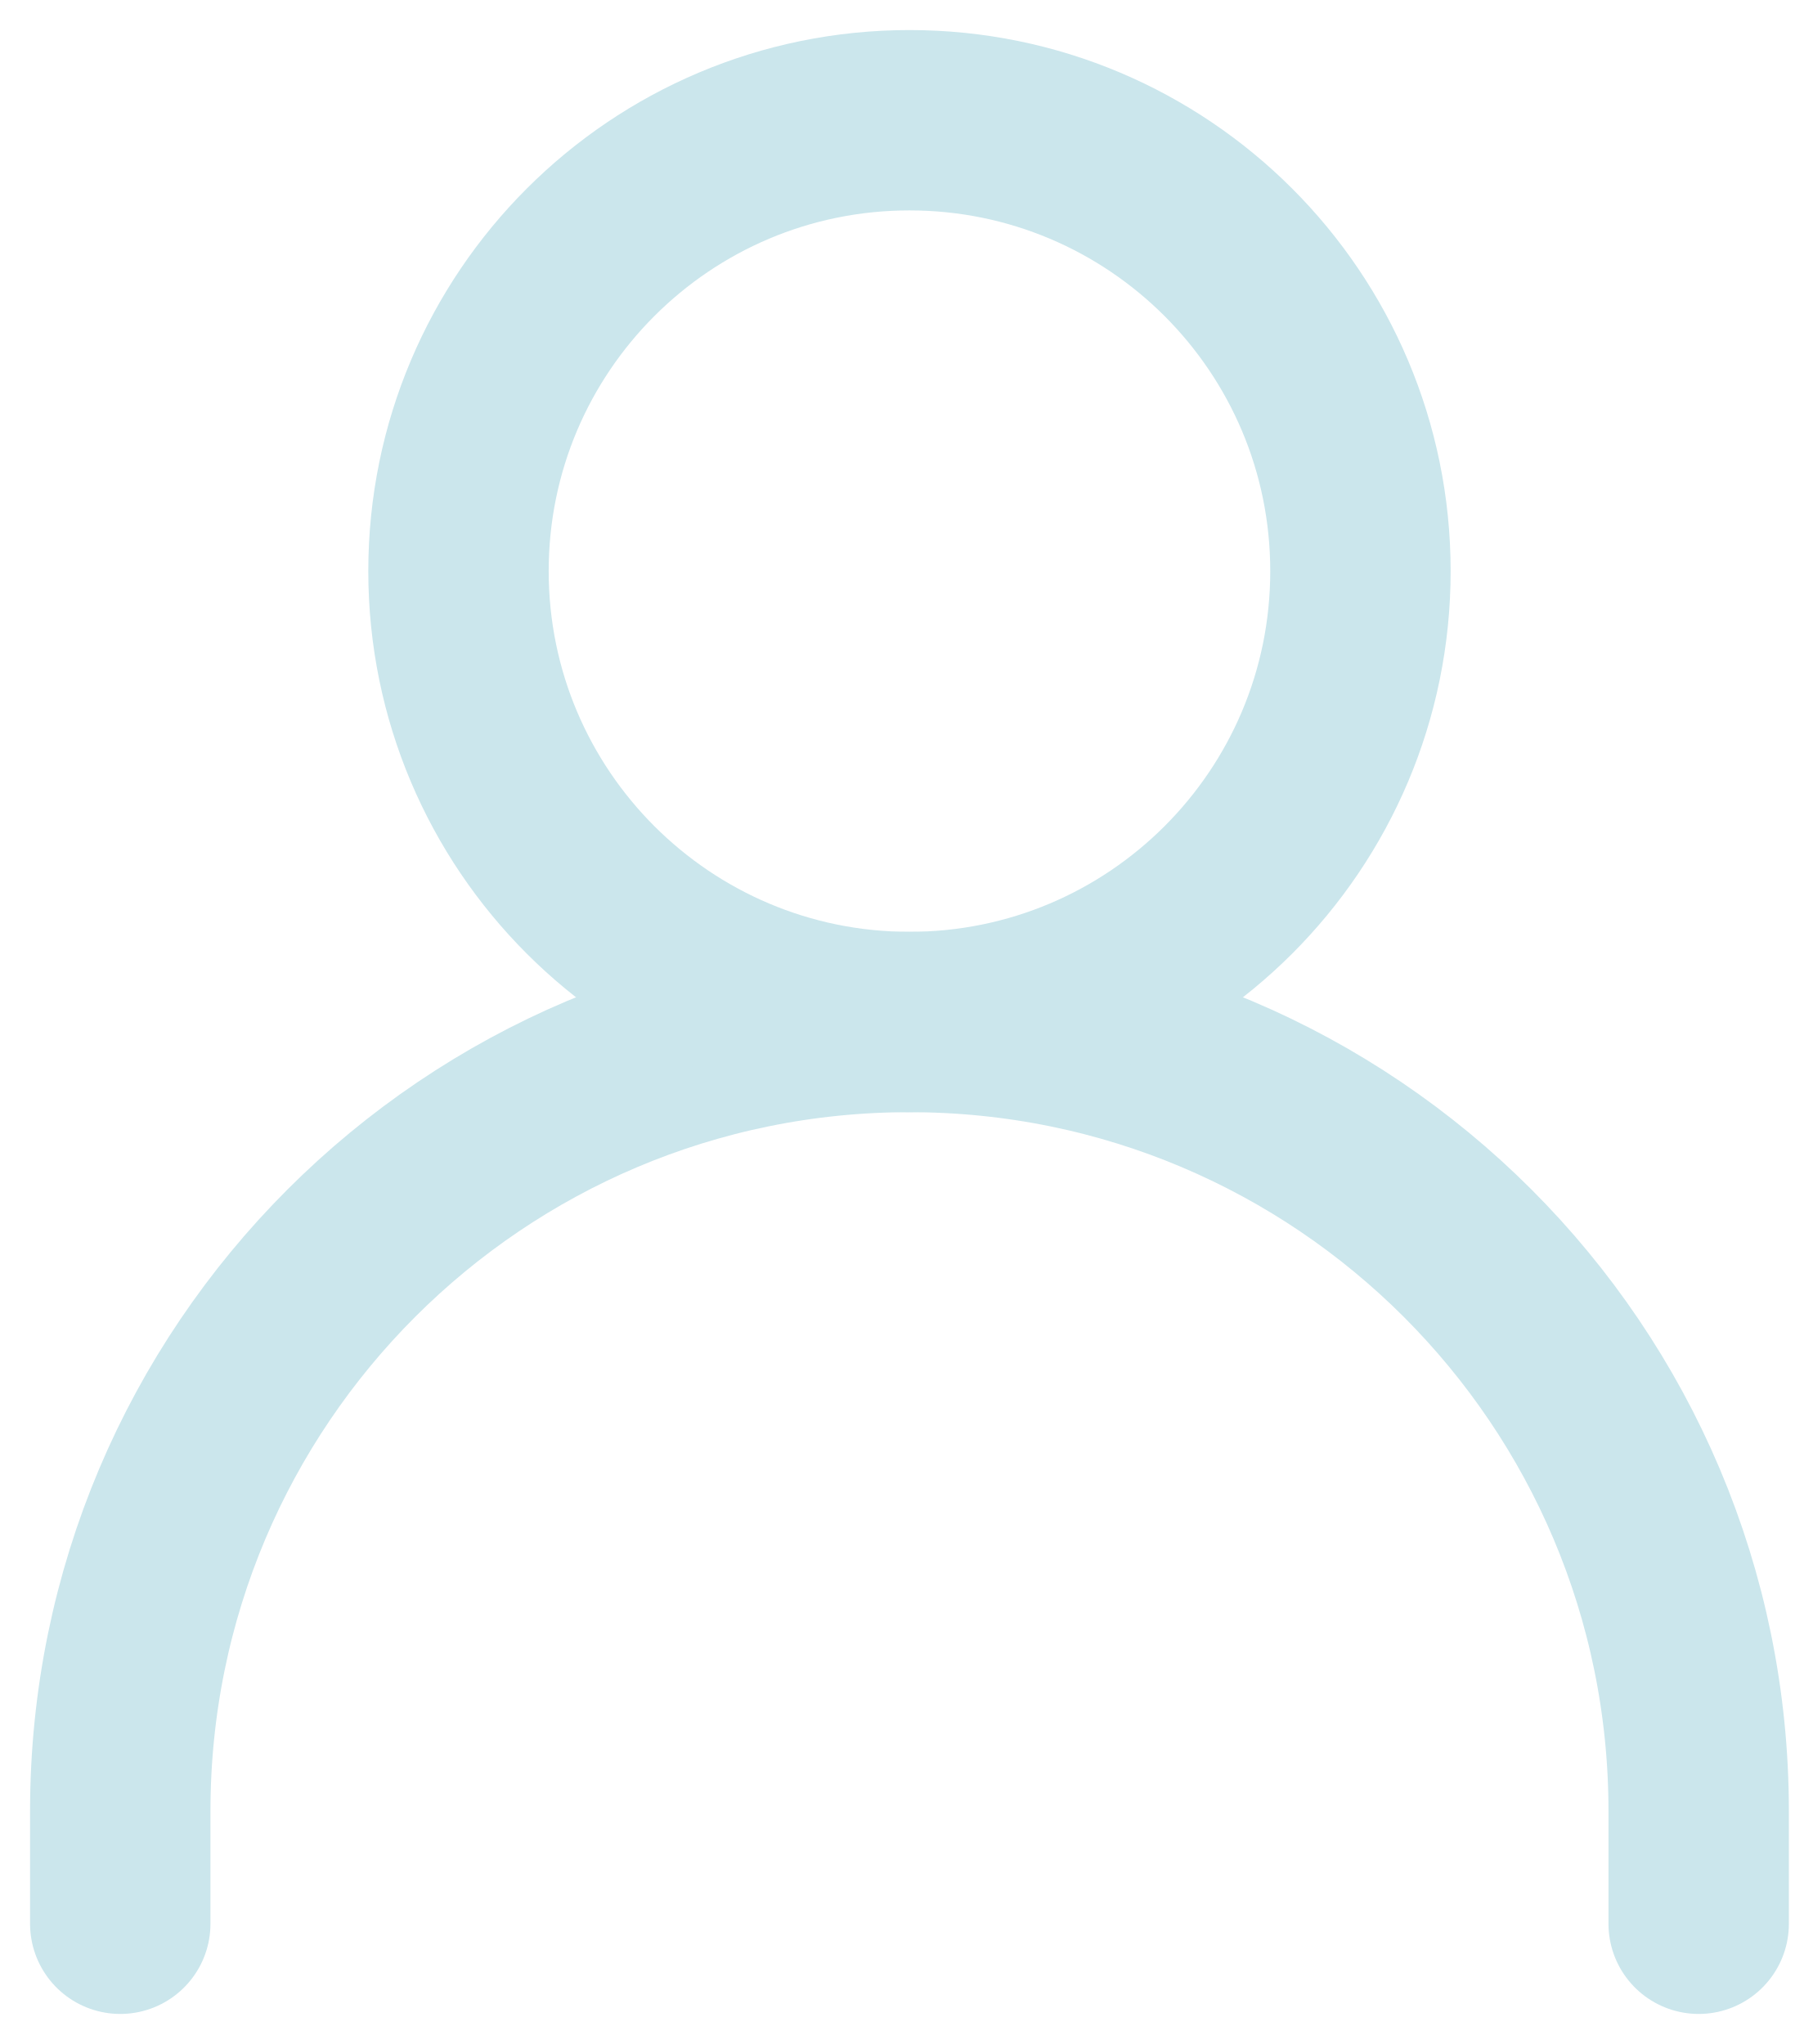
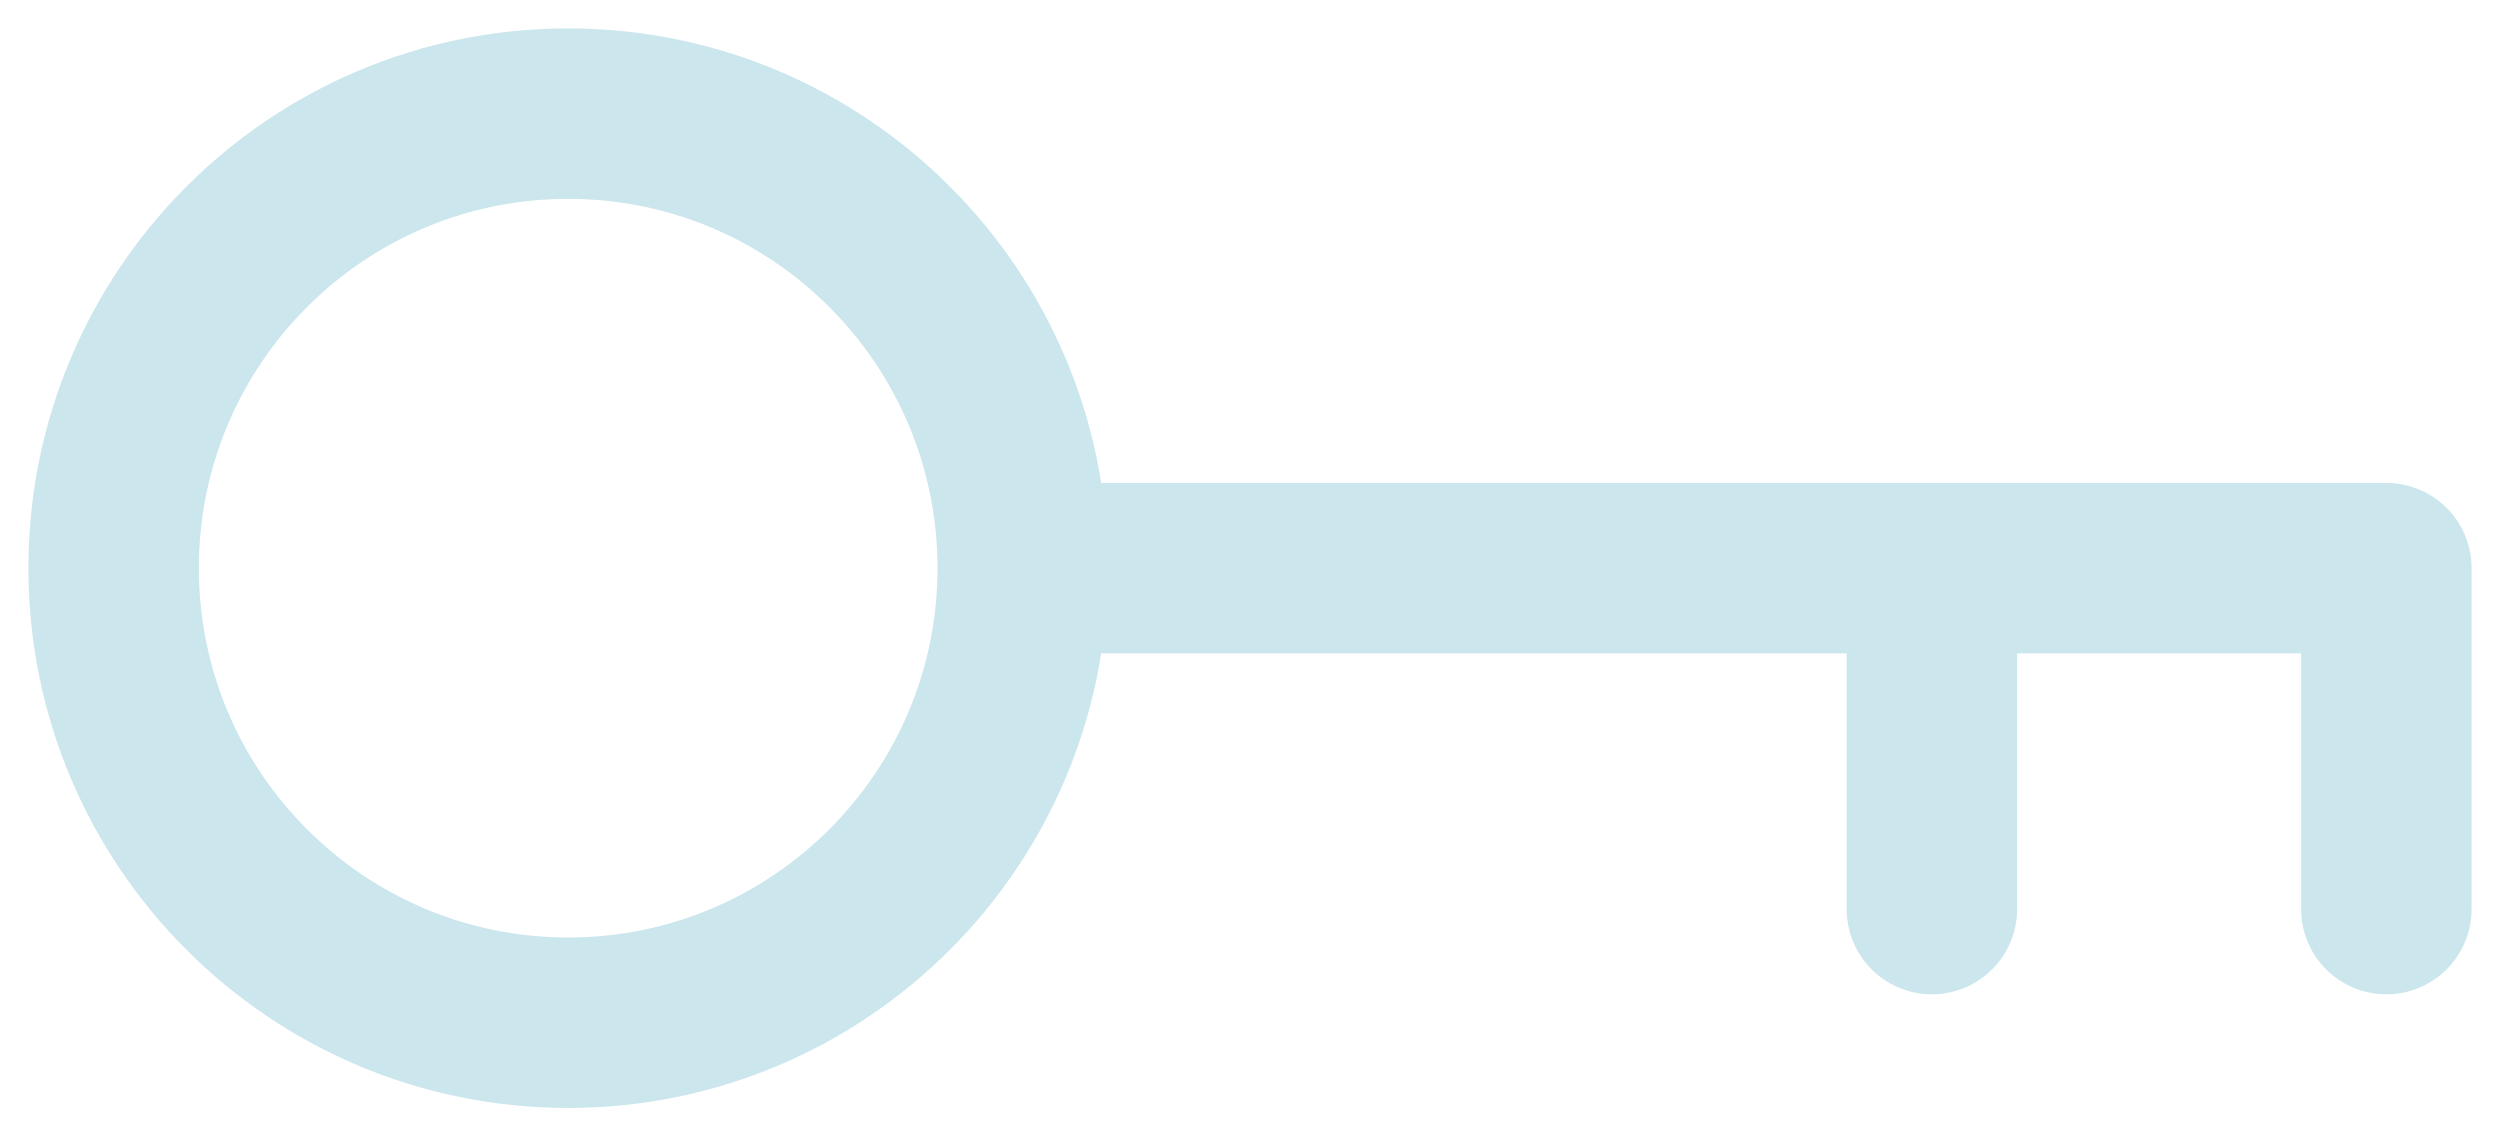
- <svg xmlns="http://www.w3.org/2000/svg" width="30" height="34" viewBox="0 0 30 34" fill="none">
-   <path d="M2 32V30.125C2 22.876 7.876 17 15.125 17C22.374 17 28.25 22.876 28.25 30.125V32" stroke="#CBE6EC" stroke-width="3" stroke-linecap="round" stroke-linejoin="round" />
-   <path d="M15.125 17C19.267 17 22.625 13.642 22.625 9.5C22.625 5.358 19.267 2 15.125 2C10.983 2 7.625 5.358 7.625 9.5C7.625 13.642 10.983 17 15.125 17Z" stroke="#CBE6EC" stroke-width="3" stroke-linecap="round" stroke-linejoin="round" />
+ <svg xmlns="http://www.w3.org/2000/svg" width="44" height="20" viewBox="0 0 44 20" fill="none">
+   <path d="M18 10C18 14.418 14.418 18 10 18C5.582 18 2 14.418 2 10C2 5.582 5.582 2 10 2C14.418 2 18 5.582 18 10ZM18 10H42V16" stroke="#CBE6EC" stroke-width="3" stroke-linecap="round" stroke-linejoin="round" />
+   <path d="M34.001 10V16" stroke="#CBE6EC" stroke-width="3" stroke-linecap="round" stroke-linejoin="round" />
</svg>
